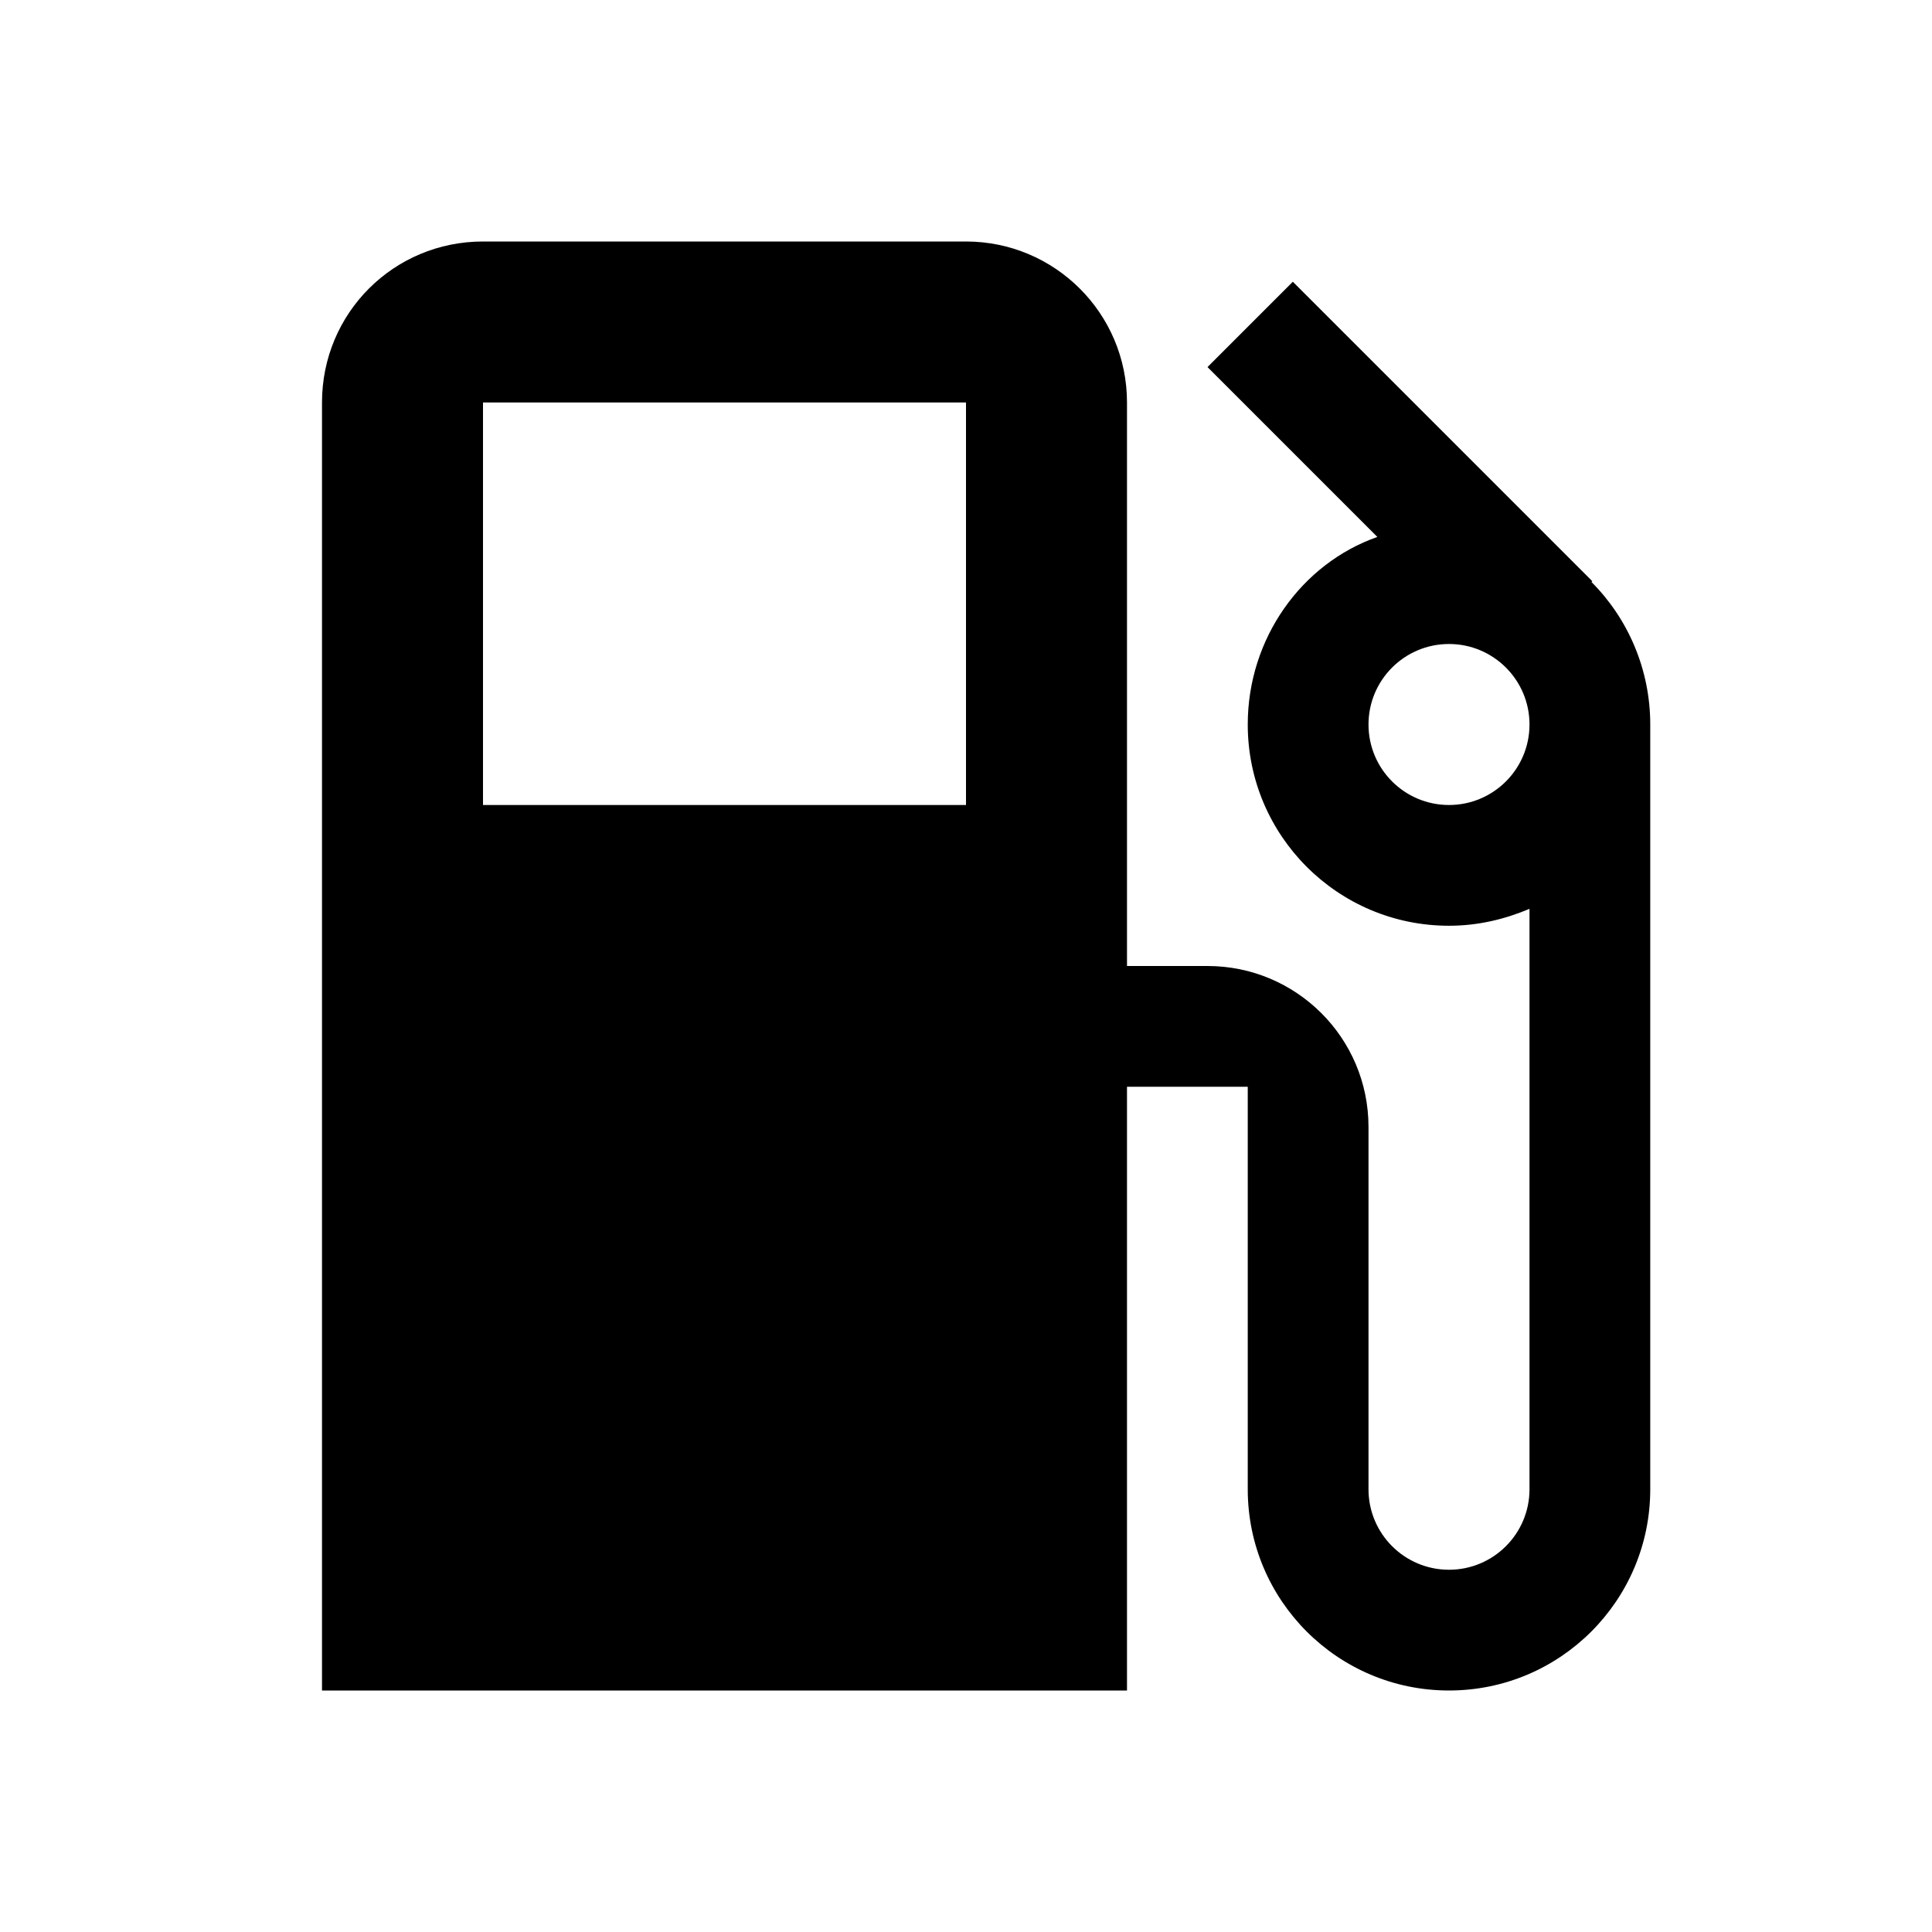
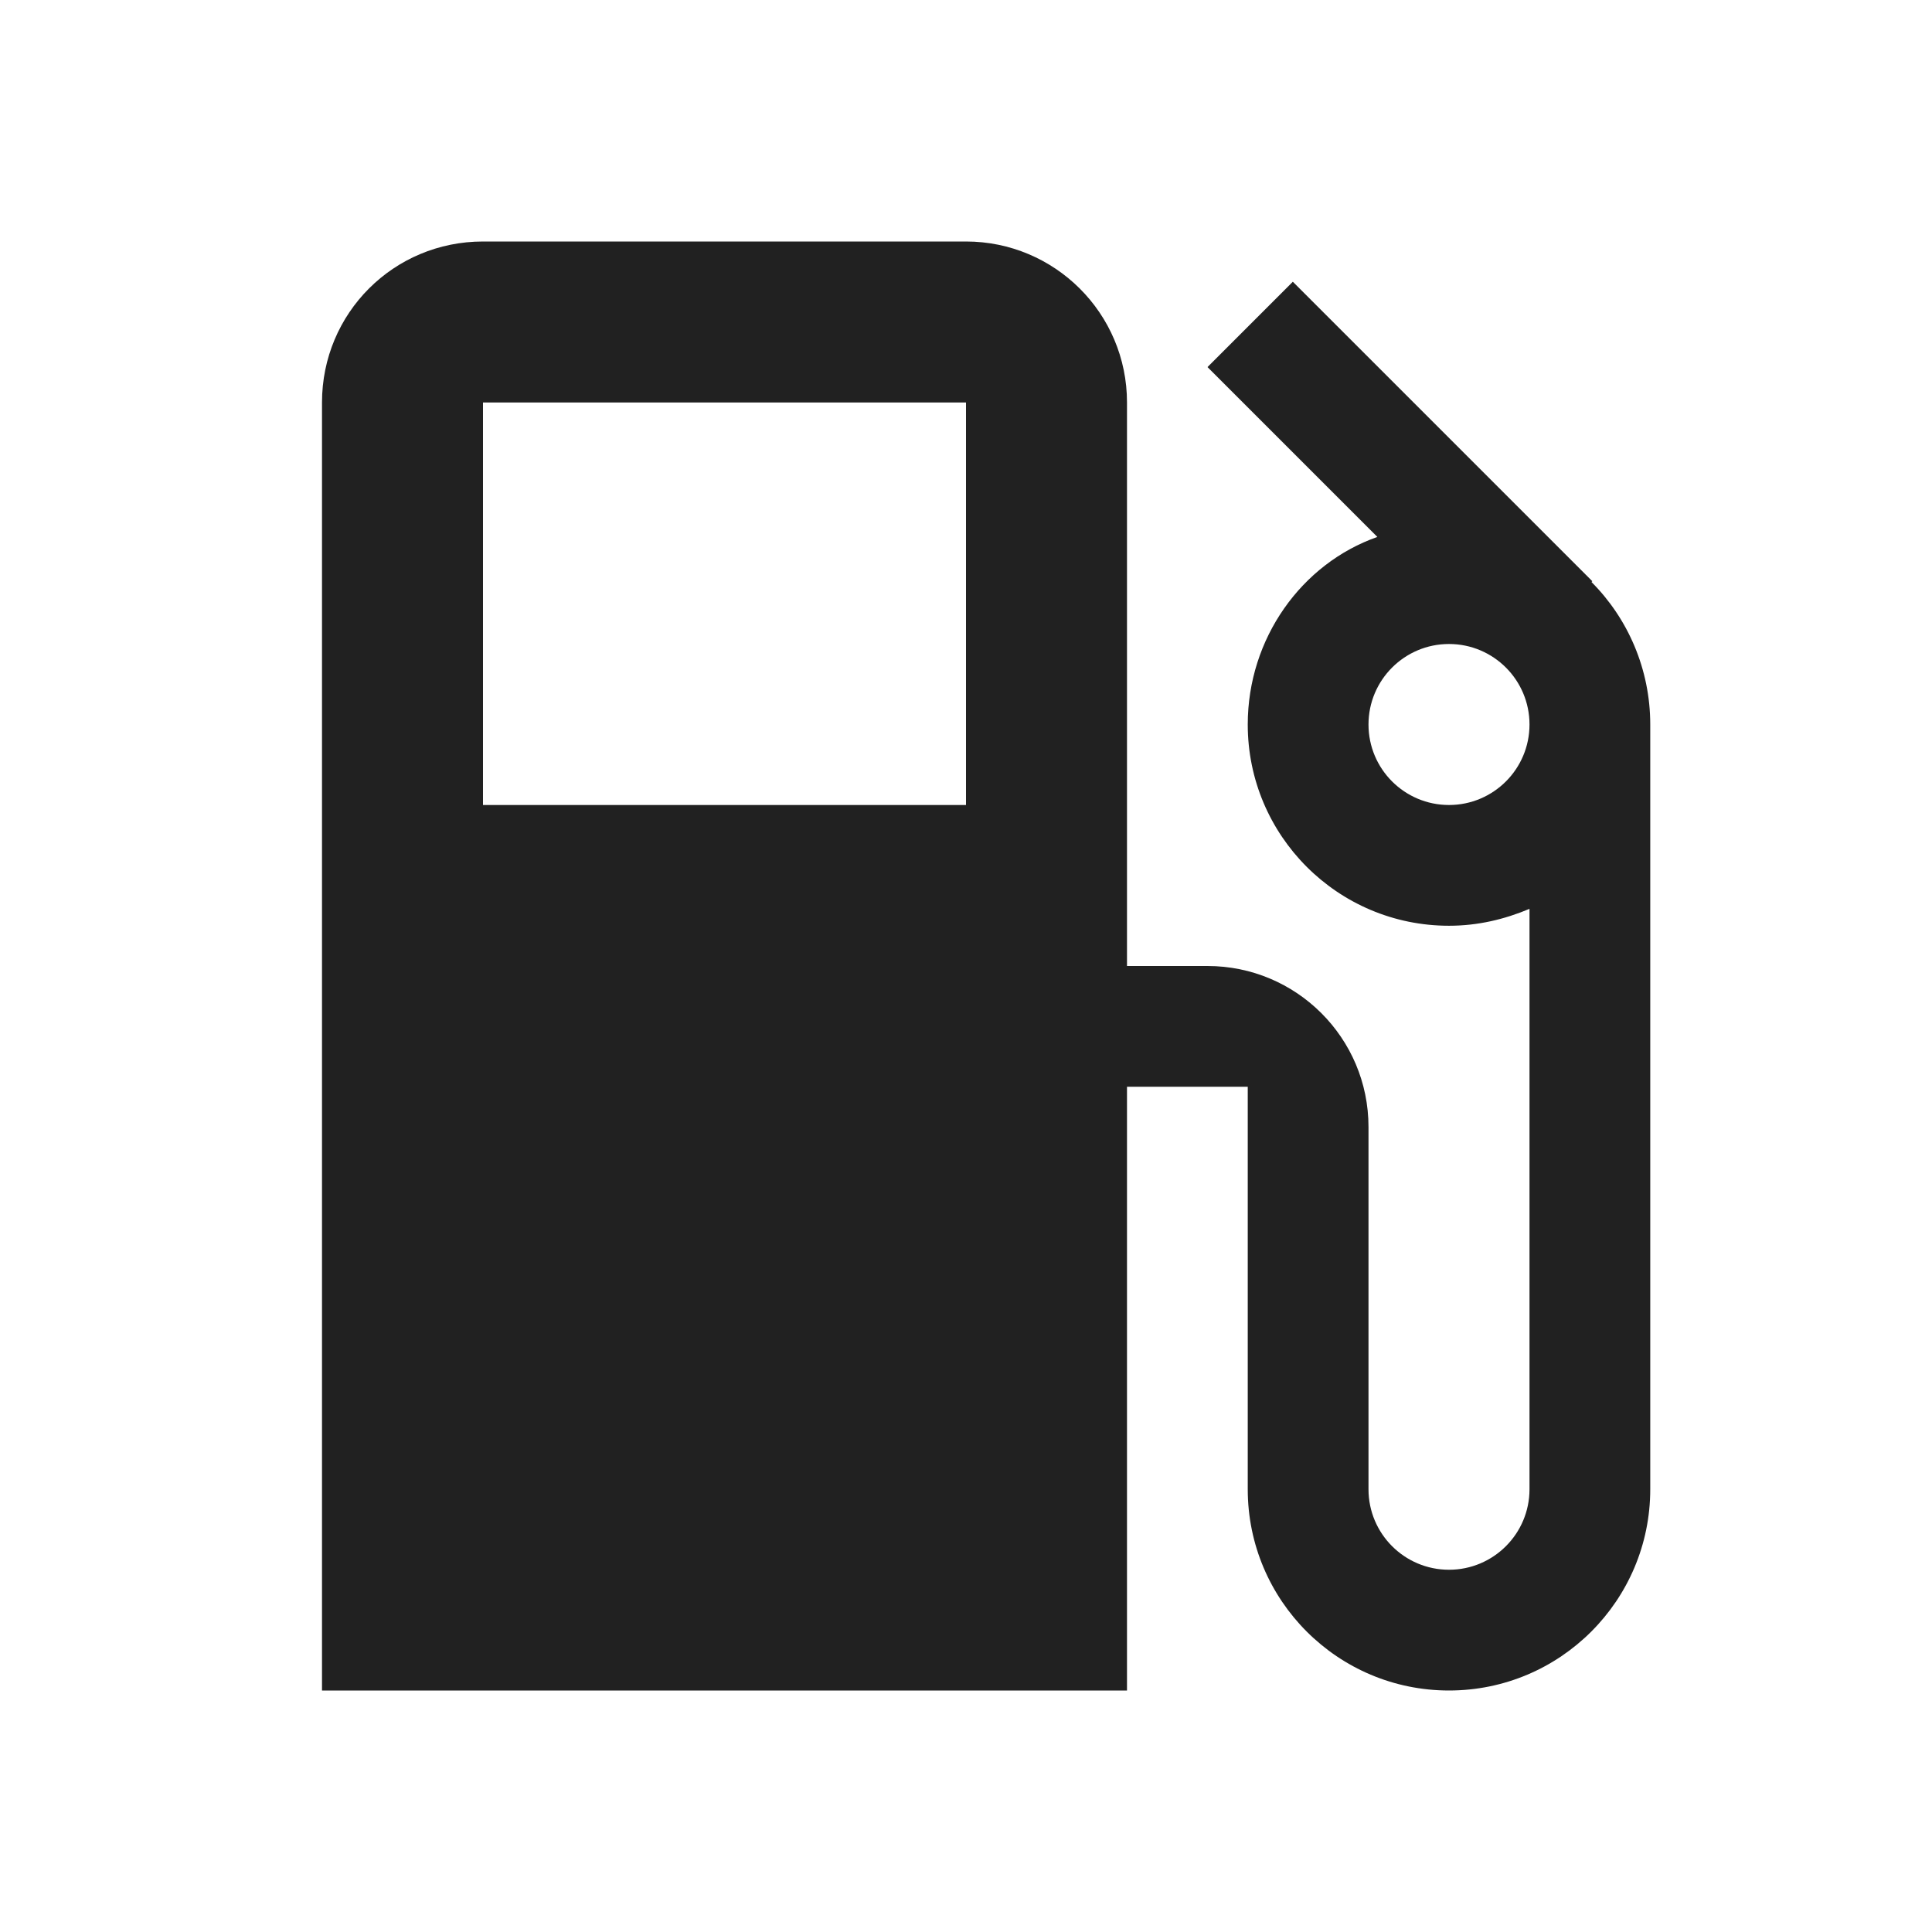
- <svg xmlns="http://www.w3.org/2000/svg" viewBox="0 0 24 24">
+ <svg xmlns="http://www.w3.org/2000/svg" viewBox="0 0 24 24" fill="#212121">
  <path d="M18,10A1,1 0 0,1 17,9A1,1 0 0,1 18,8A1,1 0 0,1 19,9A1,1 0 0,1 18,10M12,10H6V5H12M19.77,7.23L19.78,7.22L16.06,3.5L15,4.56L17.11,6.67C16.17,7 15.5,7.93 15.5,9A2.5,2.5 0 0,0 18,11.5C18.36,11.5 18.69,11.42 19,11.29V18.5A1,1 0 0,1 18,19.5A1,1 0 0,1 17,18.5V14C17,12.89 16.1,12 15,12H14V5C14,3.89 13.1,3 12,3H6C4.89,3 4,3.89 4,5V21H14V13.5H15.5V18.5A2.5,2.5 0 0,0 18,21A2.5,2.5 0 0,0 20.5,18.5V9C20.5,8.31 20.22,7.68 19.77,7.23Z" />
</svg>
